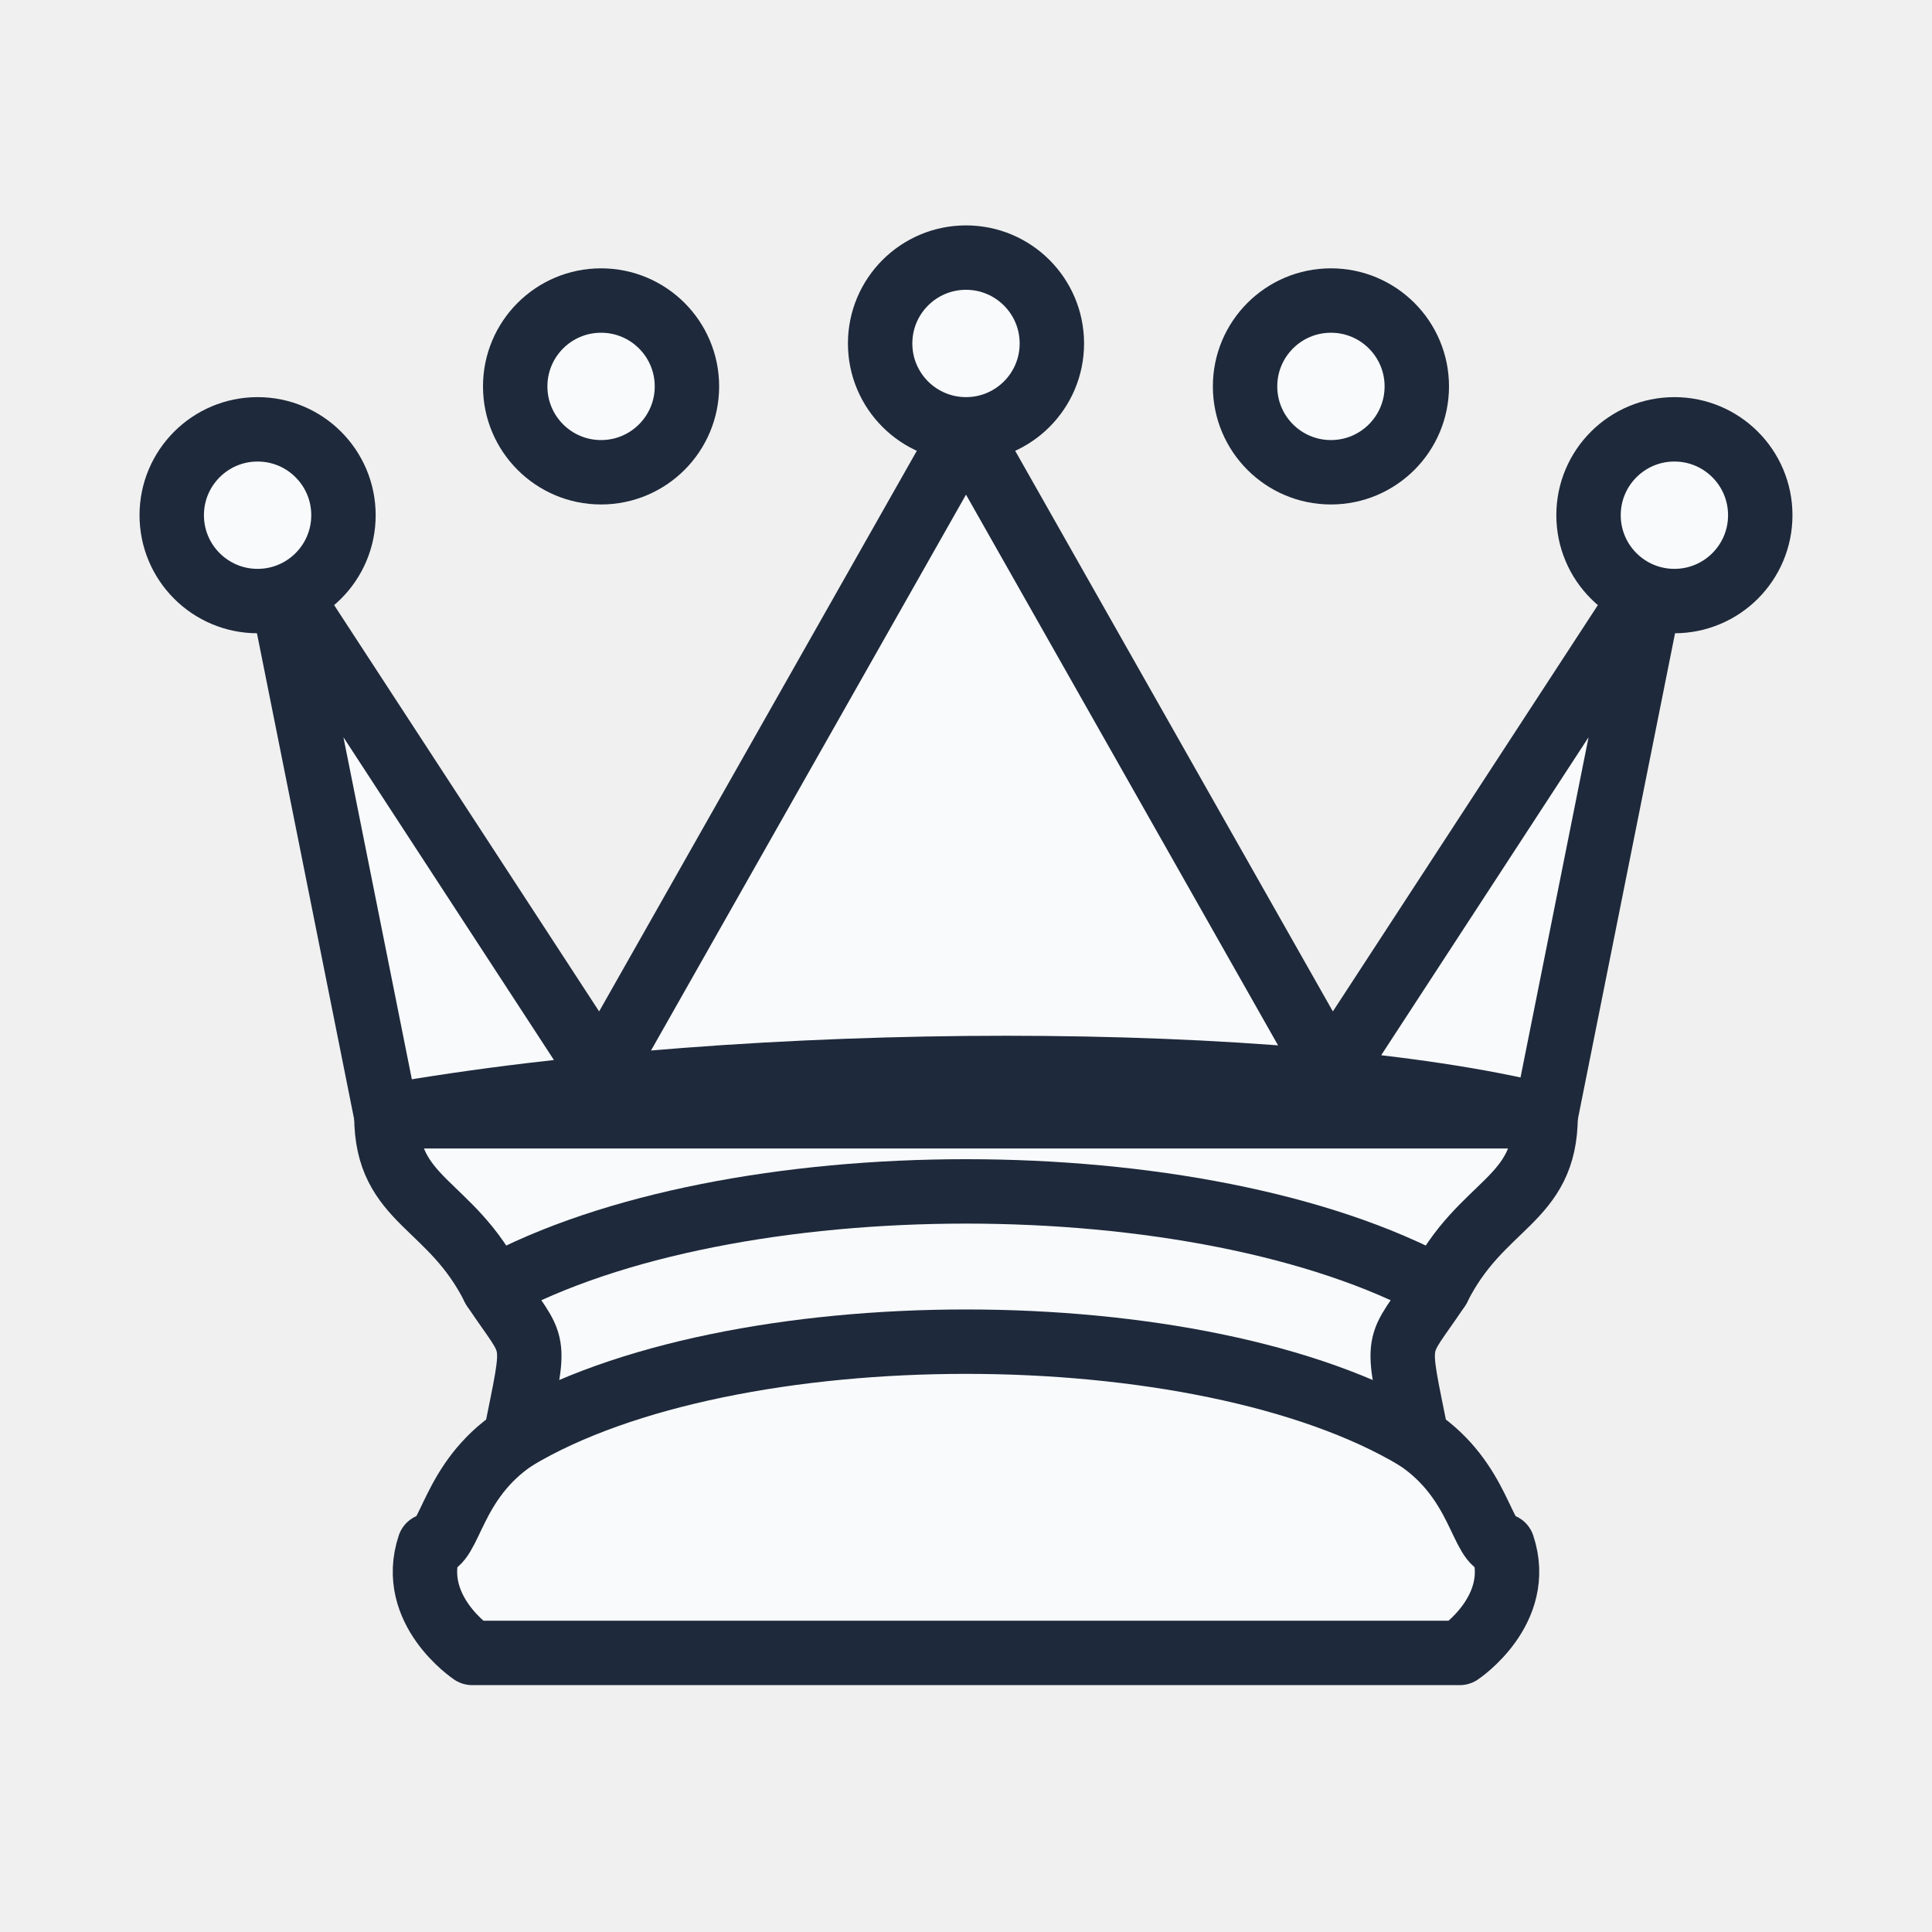
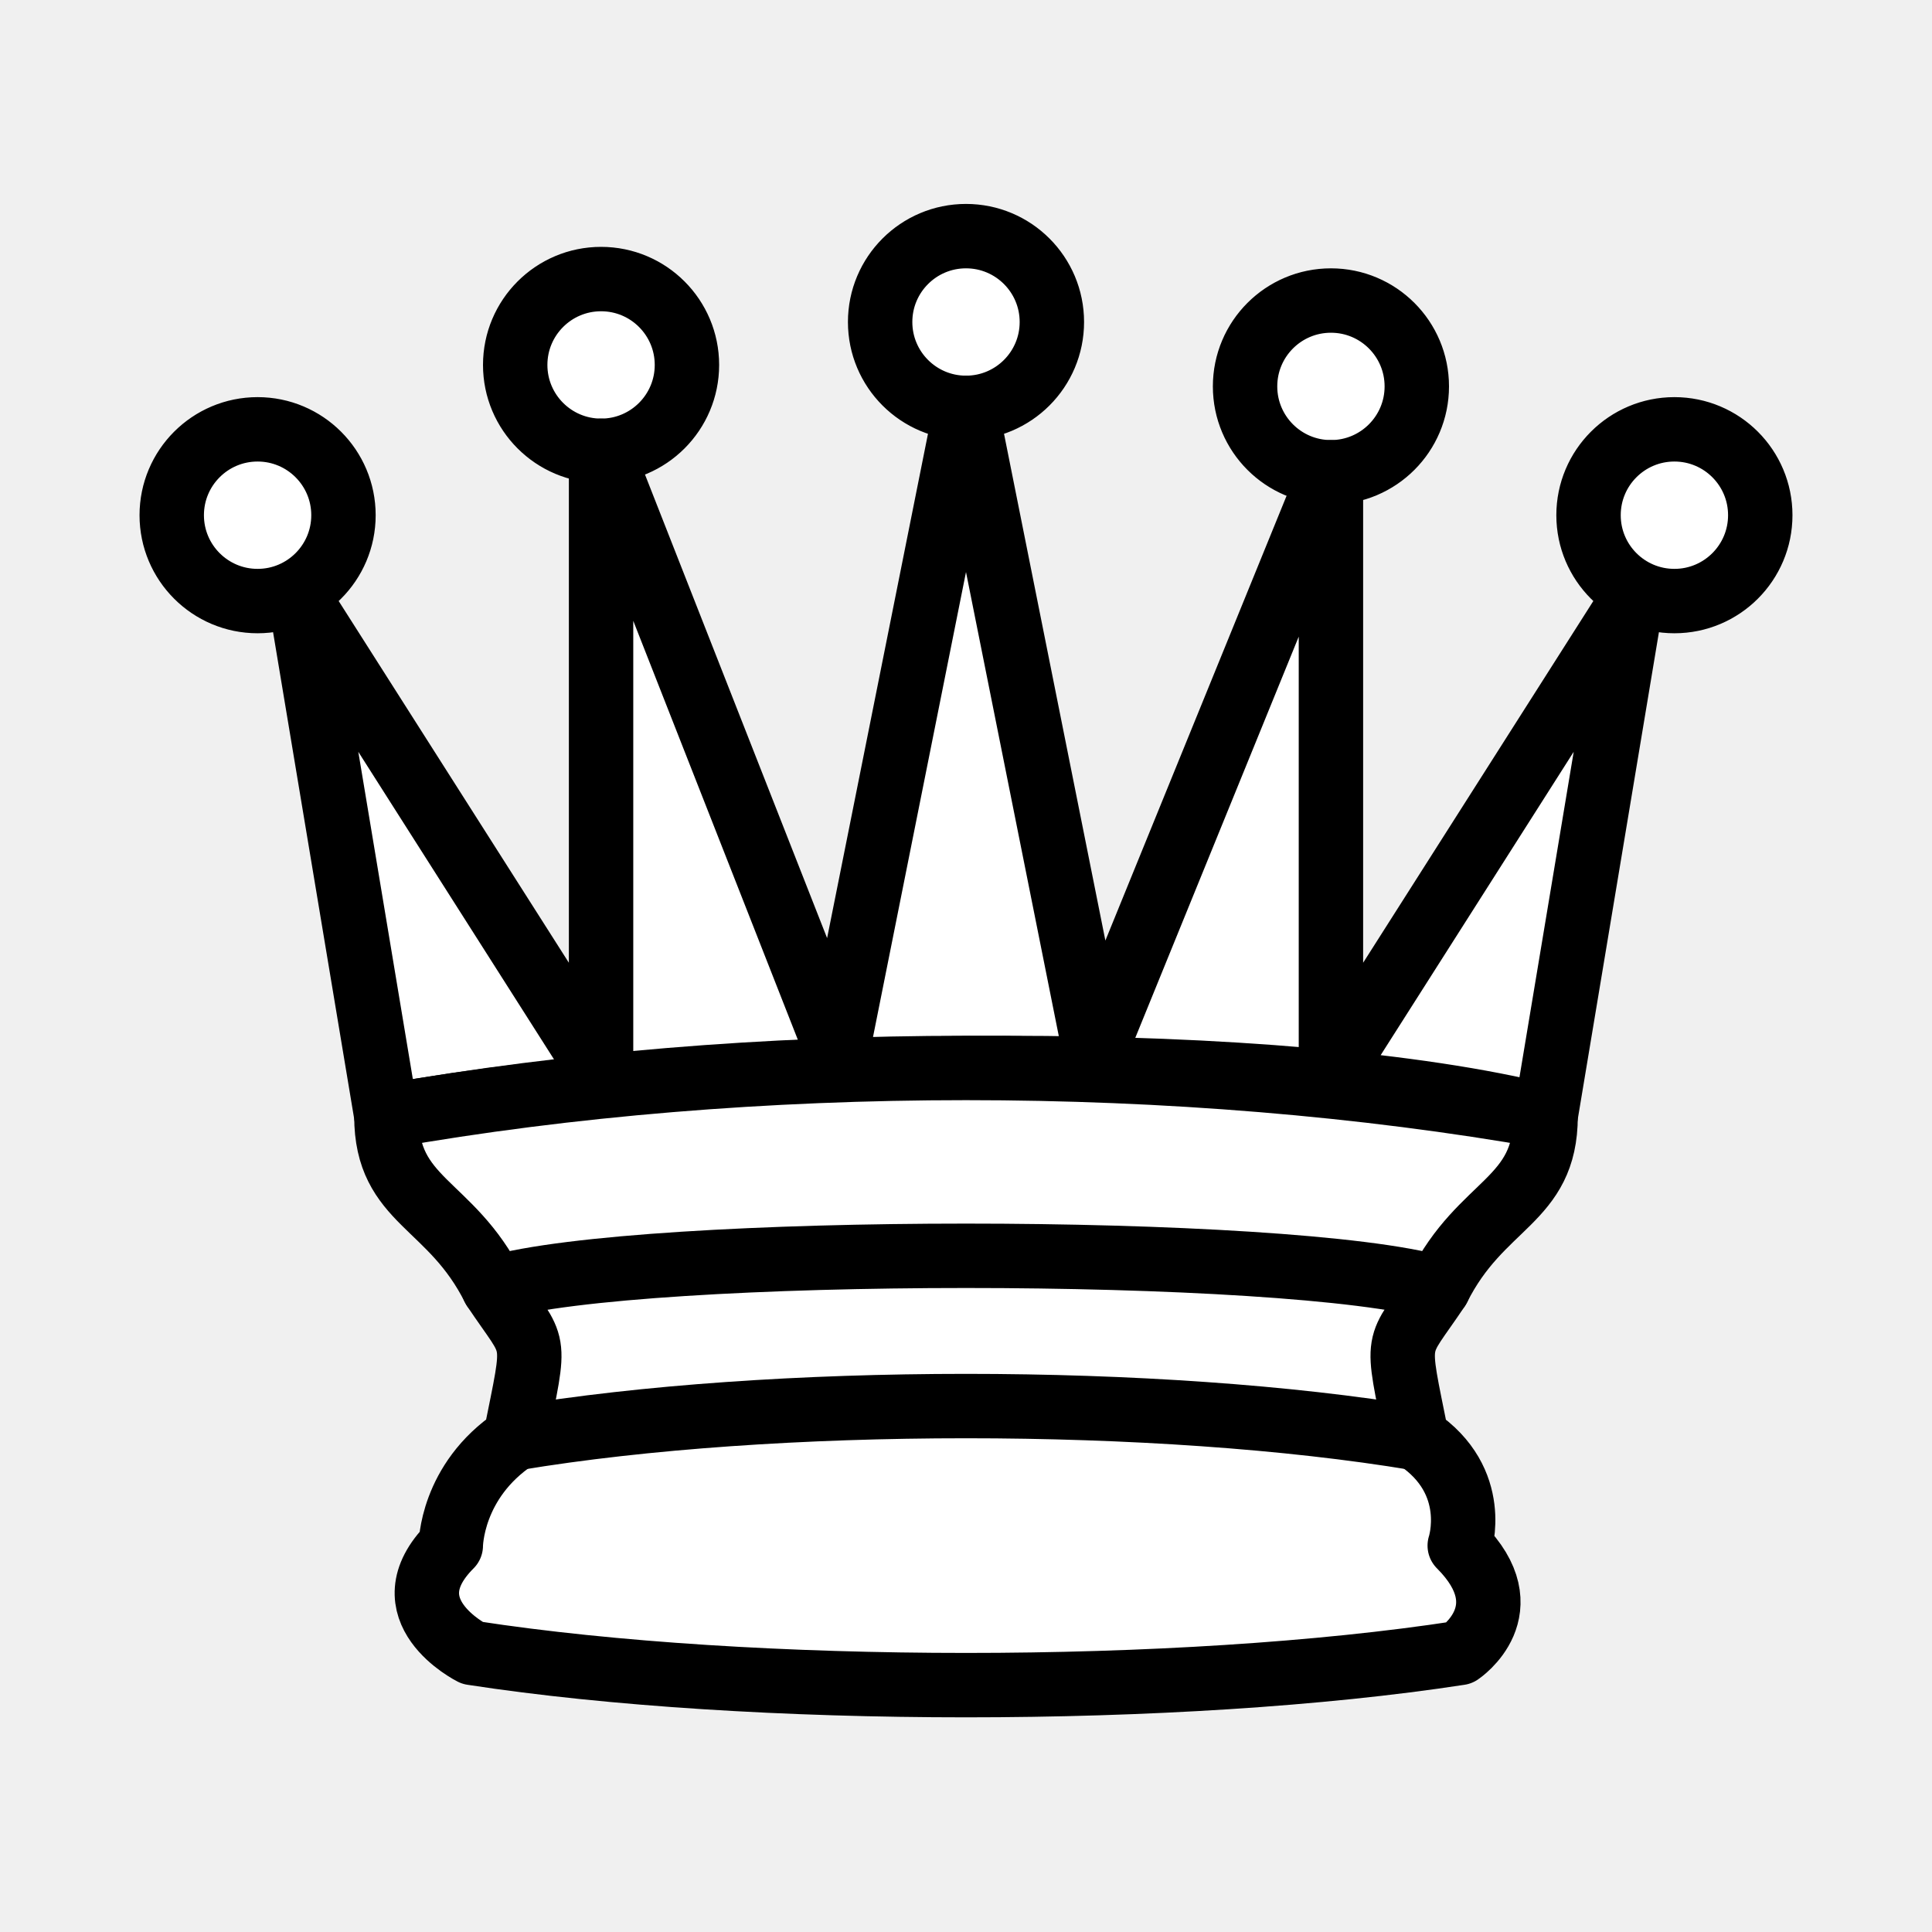
- <svg xmlns="http://www.w3.org/2000/svg" viewBox="0 0 45 45" width="45" height="45">
-   <g style="fill:#f8fafc; stroke:#1e293b; stroke-width:1.5; stroke-linecap:round; stroke-linejoin:round;">
-     <path d="M 9,26 C 17.5,24.5 30,24.5 36,26 L 38.5,13.5 L 31,25 L 22.5,10 L 14,25 L 6.5,13.5 z" />
-     <path d="M 9,26 C 9,28 10.5,28 11.5,30 C 12.5,31.5 12.5,31 12,33.5 C 10.5,34.5 10.5,36 10,36 C 9.5,37.5 11,38.5 11,38.5 L 34,38.5 C 34,38.5 35.5,37.5 35,36 C 34.5,36 34.5,34.5 33,33.5 C 32.5,31 32.5,31.5 33.5,30 C 34.5,28 36,28 36,26 z" />
-     <circle cx="6" cy="12" r="2" />
-     <circle cx="14" cy="9" r="2" />
-     <circle cx="22.5" cy="8" r="2" />
-     <circle cx="31" cy="9" r="2" />
-     <circle cx="39" cy="12" r="2" />
-     <path d="M 11.5,30 C 17,27 28,27 33.5,30" style="fill:none;" />
-     <path d="M 12,33.5 C 17,30.5 28,30.5 33,33.5" style="fill:none;" />
+ <svg xmlns="http://www.w3.org/2000/svg" viewBox="0 0 45 45">
+   <g fill="#fff" fill-rule="evenodd" stroke="#000" stroke-linecap="round" stroke-linejoin="round" stroke-width="1.5">
+     <path d="M8 12a2 2 0 1 1-4 0 2 2 0 1 1 4 0m16.5-4.5a2 2 0 1 1-4 0 2 2 0 1 1 4 0M41 12a2 2 0 1 1-4 0 2 2 0 1 1 4 0M16 8.5a2 2 0 1 1-4 0 2 2 0 1 1 4 0M33 9a2 2 0 1 1-4 0 2 2 0 1 1 4 0" />
+     <path stroke-linecap="butt" d="M9 26c8.5-1.5 21-1.5 27 0l2-12-7 11V11l-5.5 13.5-3-15-3 15-5.5-14V25L7 14z" />
+     <path stroke-linecap="butt" d="M9 26c0 2 1.5 2 2.5 4 1 1.5 1 1 .5 3.5-1.5 1-1.5 2.5-1.5 2.5-1.5 1.5.5 2.5.5 2.5 6.5 1 16.5 1 23 0 0 0 1.5-1 0-2.5 0 0 .5-1.5-1-2.5-.5-2.5-.5-2 .5-3.5 1-2 2.5-2 2.5-4-8.5-1.5-18.5-1.5-27 0z" />
+     <path fill="none" d="M11.5 30c3.5-1 18.5-1 22 0M12 33.5c6-1 15-1 21 0" />
  </g>
</svg>
